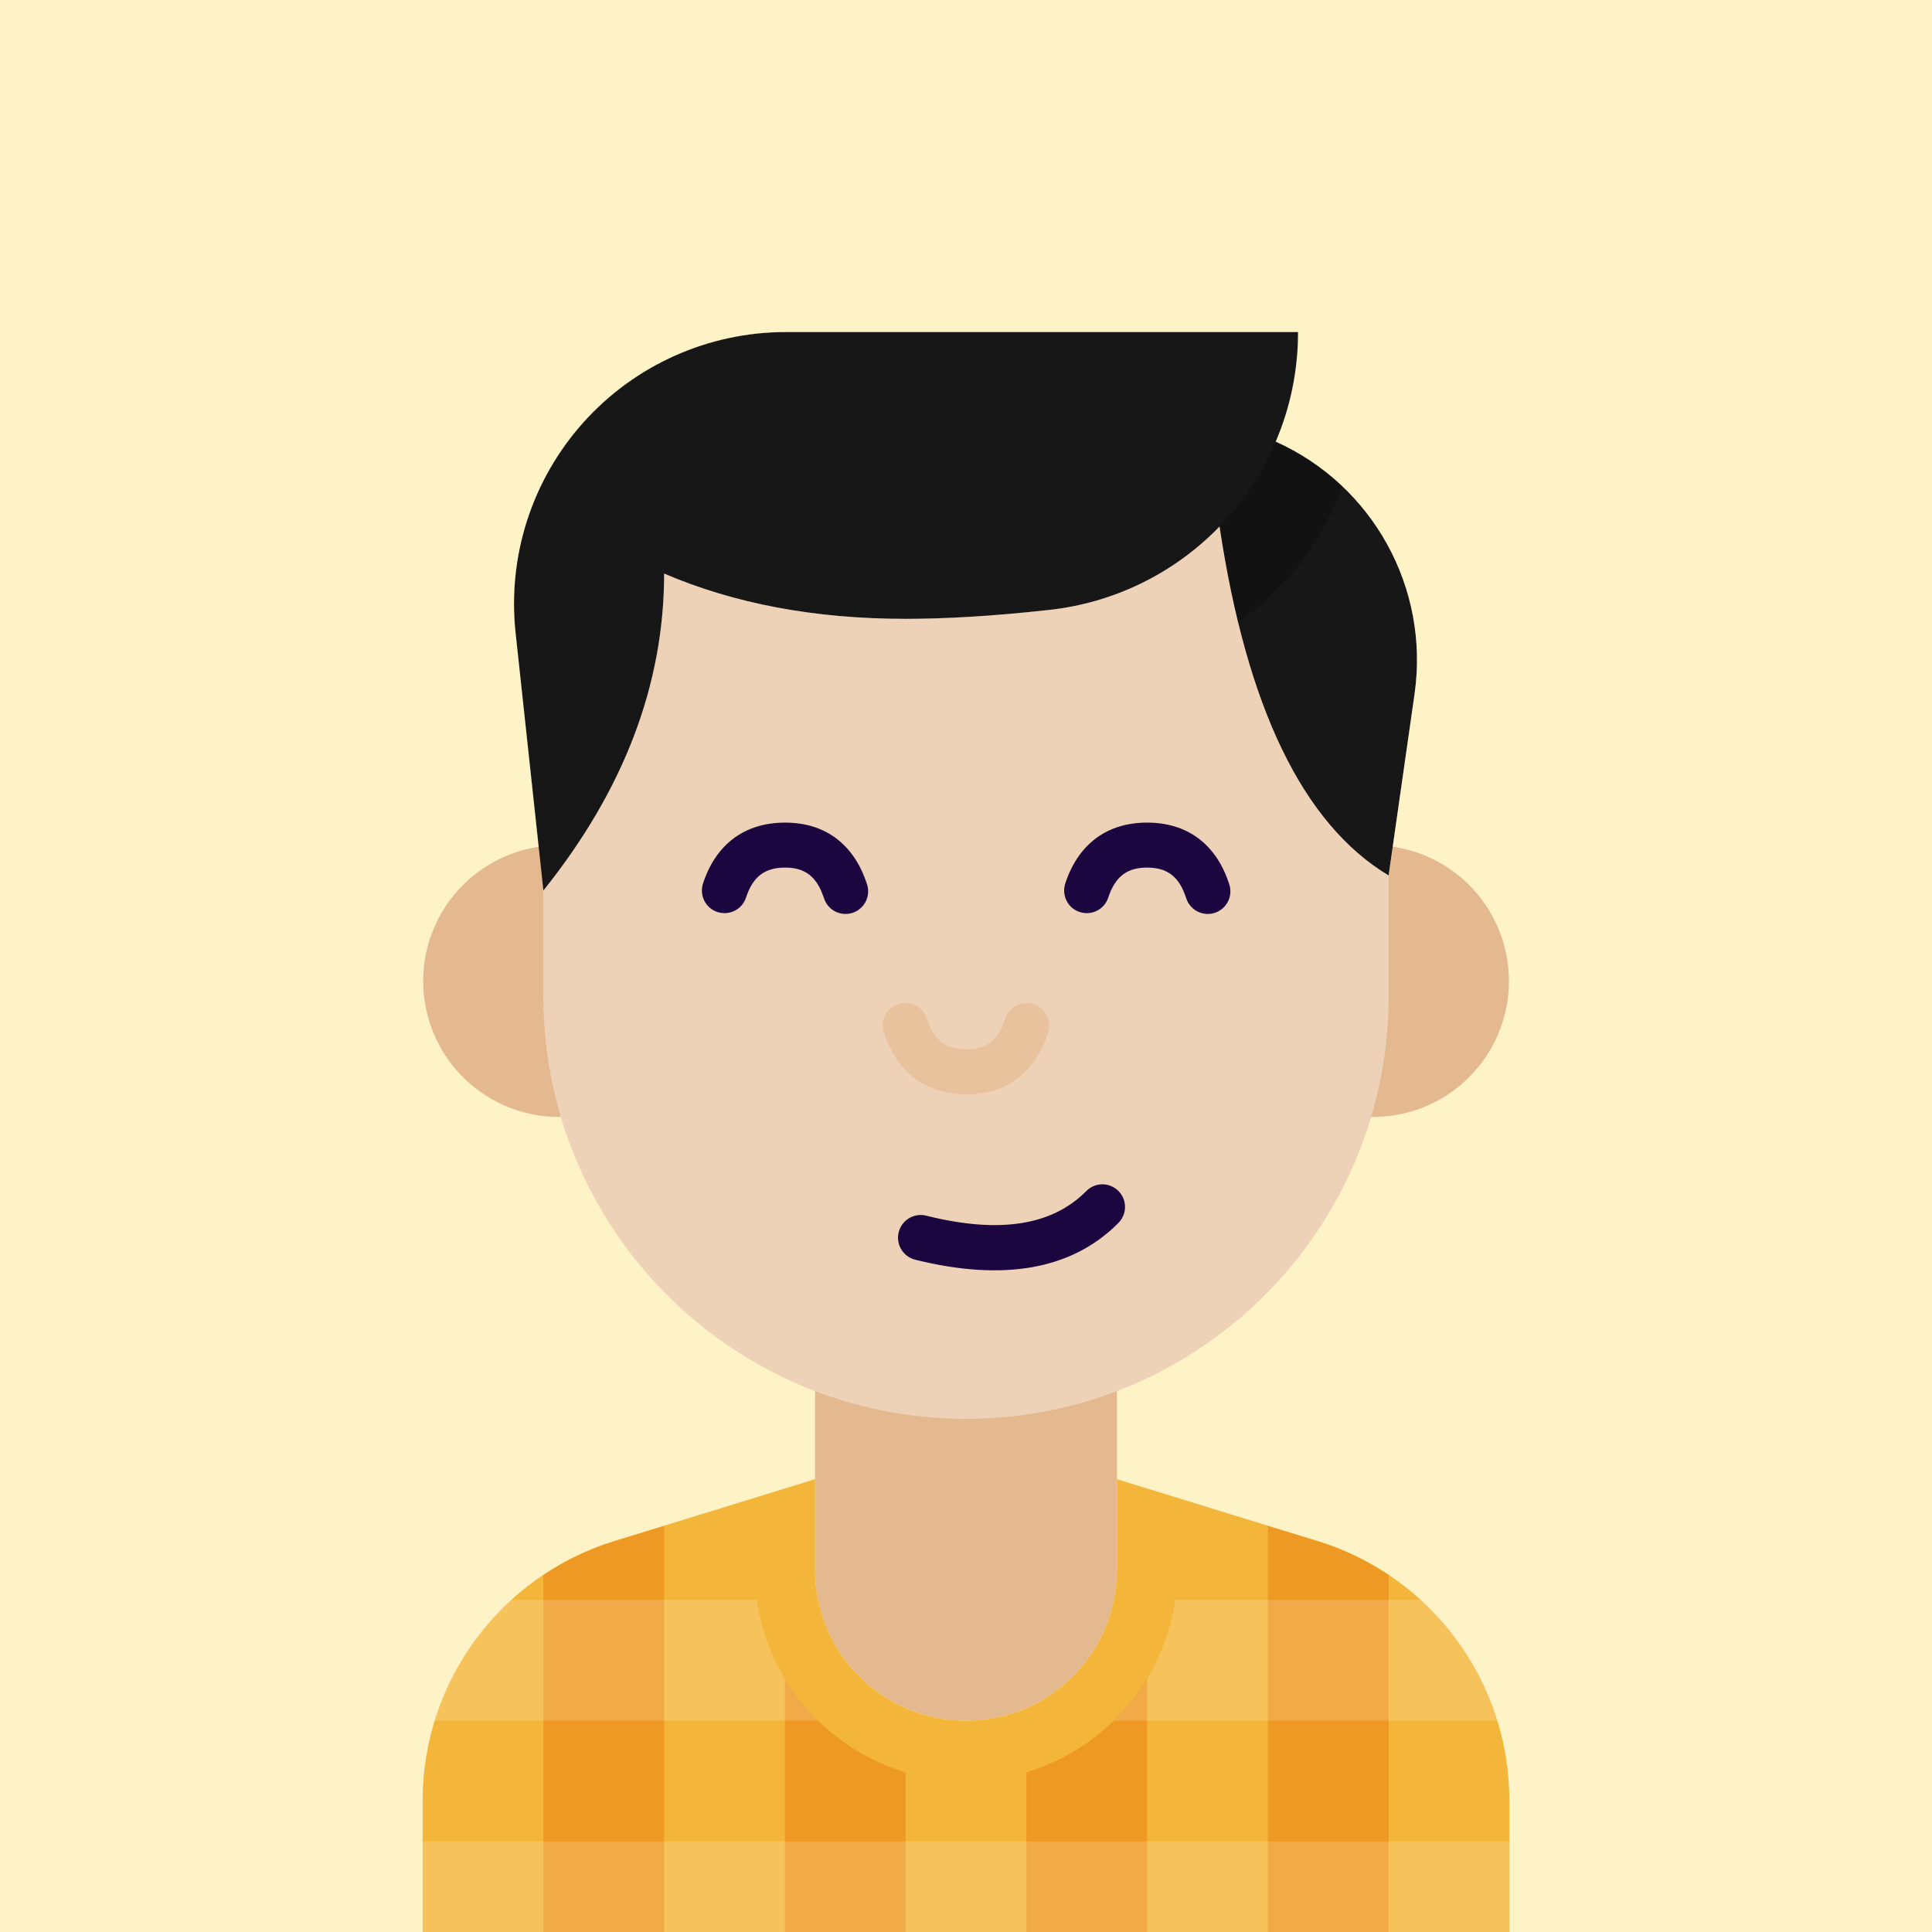
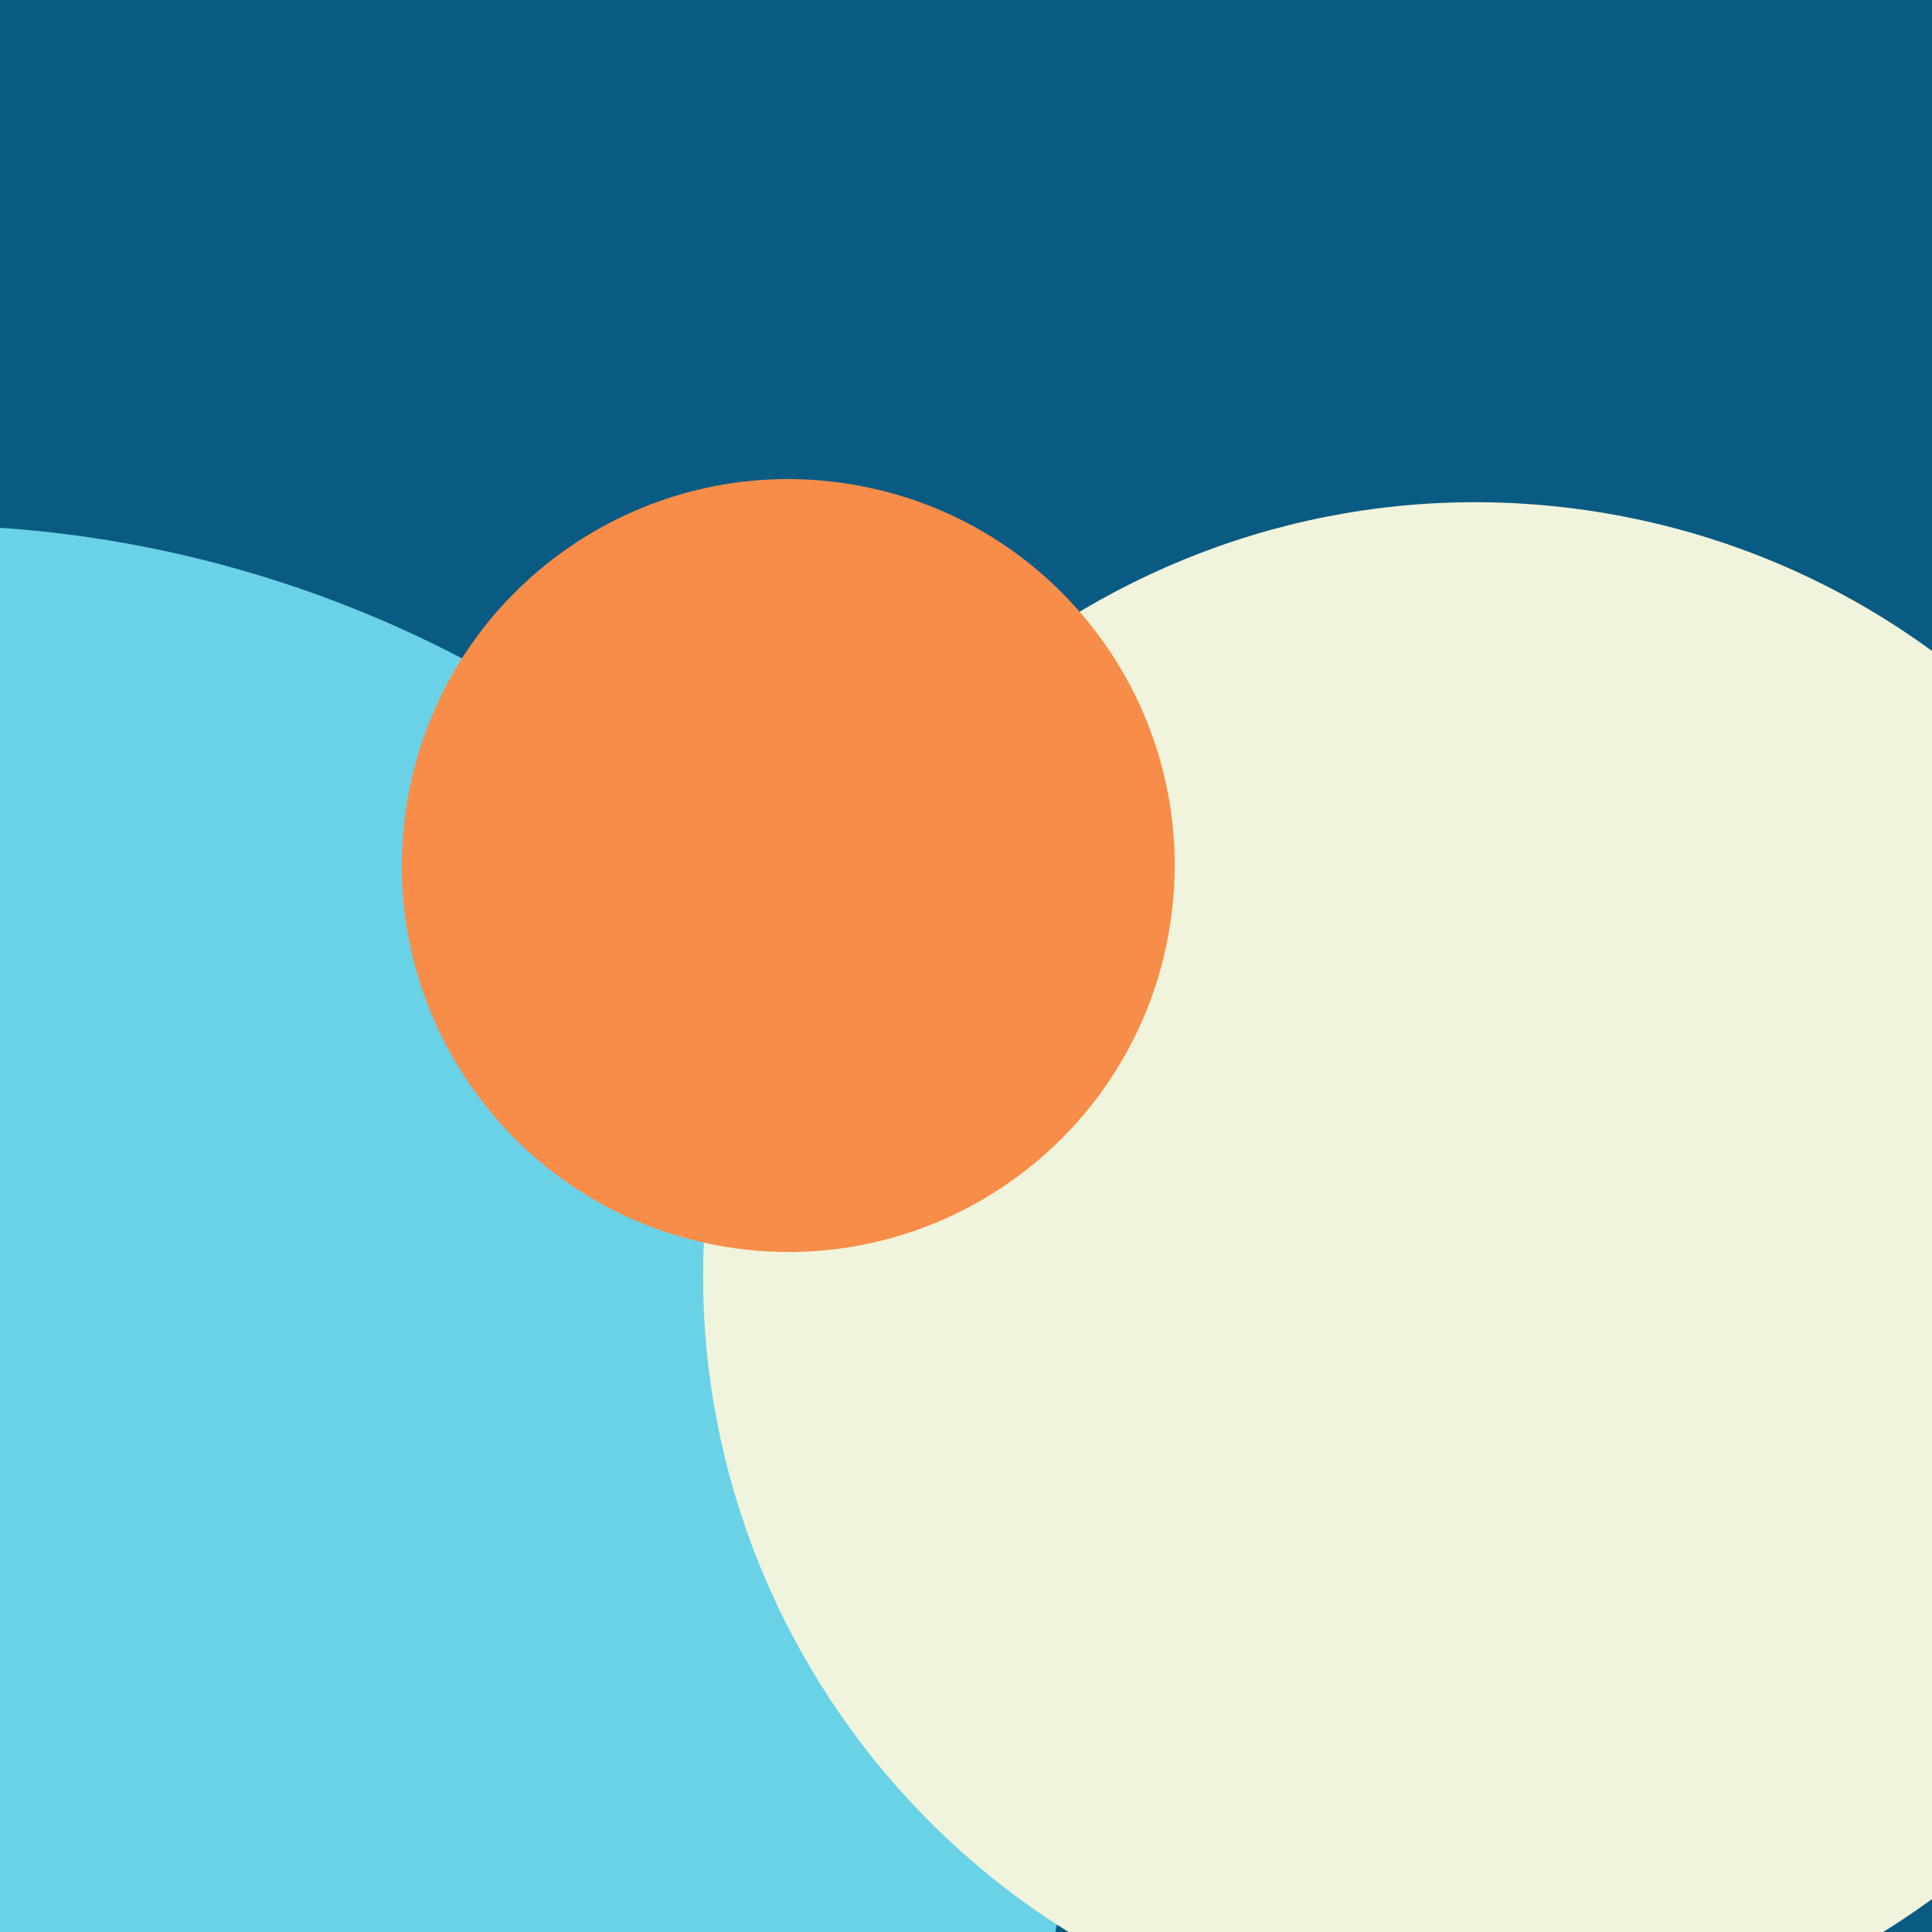
- <svg xmlns="http://www.w3.org/2000/svg" viewBox="0 0 64 64" fill="none" shape-rendering="auto" width="256" height="256">
+ <svg xmlns="http://www.w3.org/2000/svg" viewBox="0 0 100 100" fill="none" shape-rendering="auto" width="256" height="256">
  <mask id="viewboxMask">
-     <rect width="64" height="64" rx="0" ry="0" x="0" y="0" fill="#fff" />
+     <rect width="100" height="100" rx="0" ry="0" x="0" y="0" fill="#fff" />
  </mask>
  <g mask="url(#viewboxMask)">
-     <rect fill="#fef3c7" width="64" height="64" x="0" y="0" />
-     <path d="M37 46.08V52a5 5 0 0 1-10 0v-5.92A14.04 14.04 0 0 1 18.58 37h-.08a4.5 4.5 0 0 1-.5-8.97V27a14 14 0 1 1 28 0v1.03a4.5 4.5 0 0 1-.58 8.97A14.04 14.04 0 0 1 37 46.08Z" fill="#e5b98f" />
-     <mask id="personas-a" style="mask-type:luminance" maskUnits="userSpaceOnUse" x="14" y="13" width="36" height="44">
-       <path d="M37 46.08V52a5 5 0 0 1-10 0v-5.92A14.04 14.04 0 0 1 18.58 37h-.08a4.5 4.5 0 0 1-.5-8.97V27a14 14 0 1 1 28 0v1.03a4.5 4.5 0 0 1-.58 8.97A14.04 14.04 0 0 1 37 46.08Z" fill="#fff" />
-     </mask>
-     <g mask="url(#personas-a)">
-       <path d="M32 13a14 14 0 0 1 14 14v6a14 14 0 1 1-28 0v-6a14 14 0 0 1 14-14Z" fill="#fff" style="mix-blend-mode:overlay" opacity=".36" />
+     <rect fill="#0a5b83" width="100" height="100" x="0" y="0" />
+     <g transform="matrix(1.2 0 0 1.2 -10 -10)">
+       <g transform="translate(-45, 31) rotate(108 50 50)">
+         <path d="M100 50A50 50 0 1 1 0 50a50 50 0 0 1 100 0Z" fill="#69d2e7" />
+       </g>
    </g>
-     <g transform="translate(20 24)">
-       <path d="M3.76 6.21c.4.13.82-.08.95-.47.23-.7.62-1 1.3-1 .66 0 1.05.3 1.28 1a.75.75 0 1 0 1.42-.48c-.43-1.3-1.38-2.01-2.7-2.01-1.34 0-2.29.71-2.72 2.01-.13.4.08.82.47.95ZM15.76 6.21c.4.13.82-.08.95-.47.23-.7.62-1 1.29-1s1.06.3 1.29 1a.75.75 0 1 0 1.42-.48c-.43-1.3-1.38-2.01-2.71-2.01s-2.28.71-2.71 2.01c-.13.4.08.82.47.95Z" fill="#1B0640" />
+     <g transform="matrix(.8 0 0 .8 10 10)">
+       <g transform="translate(33, 20) rotate(9 50 50)">
+         <path d="M100 50A50 50 0 1 1 0 50a50 50 0 0 1 100 0Z" fill="#f1f4dc" />
+       </g>
    </g>
-     <g transform="translate(2 2)">
-       <path d="M40.26 12.63a7.93 7.93 0 0 1 4.6 8.35L44 27c-2.83-1.7-4.7-5.55-5.6-11.56a9.24 9.24 0 0 1-5.7 2.77c-1.82.2-3.39.29-4.7.29-3 0-5.67-.5-8-1.5 0 3.67-1.33 7.17-4 10.5l-.92-8.53A9 9 0 0 1 24.03 9H41c0 1.28-.26 2.51-.74 3.63Z" fill="#121212" />
-       <path d="M40.26 12.63c.48-1.12.74-2.35.74-3.63H24.03a9 9 0 0 0-8.95 9.97L16 27.5c2.67-3.33 4-6.83 4-10.5 2.33 1 5 1.5 8 1.5 1.31 0 2.88-.1 4.7-.29a9.24 9.24 0 0 0 7.56-5.58ZM44.88 20.84a7.91 7.91 0 0 0-2.42-6.73 9.29 9.29 0 0 1-3.45 4.5c1.04 4.22 2.7 7.01 5 8.39l.85-6.02.02-.14Z" style="mix-blend-mode:overlay" opacity=".26" fill="#fff" />
+     <g transform="matrix(.4 0 0 .4 30 30)">
+       <g transform="translate(-23, -13) rotate(-171 50 50)">
+         <path d="M100 50A50 50 0 1 1 0 50a50 50 0 0 1 100 0Z" fill="#f88c49" />
+       </g>
    </g>
-     <g transform="translate(11 44)">
-       <path d="M16 5v3a5 5 0 0 0 10 0V5l6.65 2.05a9 9 0 0 1 6.35 8.6V20H3v-4.35a9 9 0 0 1 6.35-8.6L16 5Z" fill="#f3b63a" />
-       <path d="m11 6.54-1.65.5A9 9 0 0 0 7 8.17V20h4V6.54ZM15 20h4v-5.29a7.02 7.02 0 0 1-4-3.1V20ZM23 20h4v-8.4a7.02 7.02 0 0 1-4 3.11v5.3ZM31 20h4V8.16a9 9 0 0 0-2.35-1.12L31 6.55V20Z" style="mix-blend-mode:overlay" opacity=".4" fill="#000" />
-       <path d="M3.4 13a9.01 9.01 0 0 1 2.53-4h8.14a6.98 6.98 0 0 0 2.03 4H3.4ZM39 17v3H3v-3h36ZM36.07 9a9.01 9.01 0 0 1 2.53 4H25.9a6.98 6.98 0 0 0 2.03-4h8.14Z" style="mix-blend-mode:lighten" opacity=".17" fill="#fff" />
-     </g>
-     <g transform="translate(23 36)">
-       <path d="M7.32 5.73a.75.75 0 0 1 .36-1.46c2.44.61 4.17.32 5.29-.8a.75.75 0 1 1 1.06 1.06c-1.54 1.54-3.81 1.92-6.71 1.2Z" fill="#1B0640" />
-     </g>
-     <g transform="translate(24 28)">
-       <path d="M5.29 6.24a.75.75 0 1 1 1.42-.48c.23.7.62 1 1.3 1 .66 0 1.05-.3 1.28-1a.75.75 0 1 1 1.42.48c-.42 1.3-1.37 2.01-2.7 2.01S5.72 7.54 5.3 6.24Z" fill="#000" style="mix-blend-mode:overlay" opacity=".36" />
-     </g>
-     <g transform="translate(14 26)" />
  </g>
</svg>
